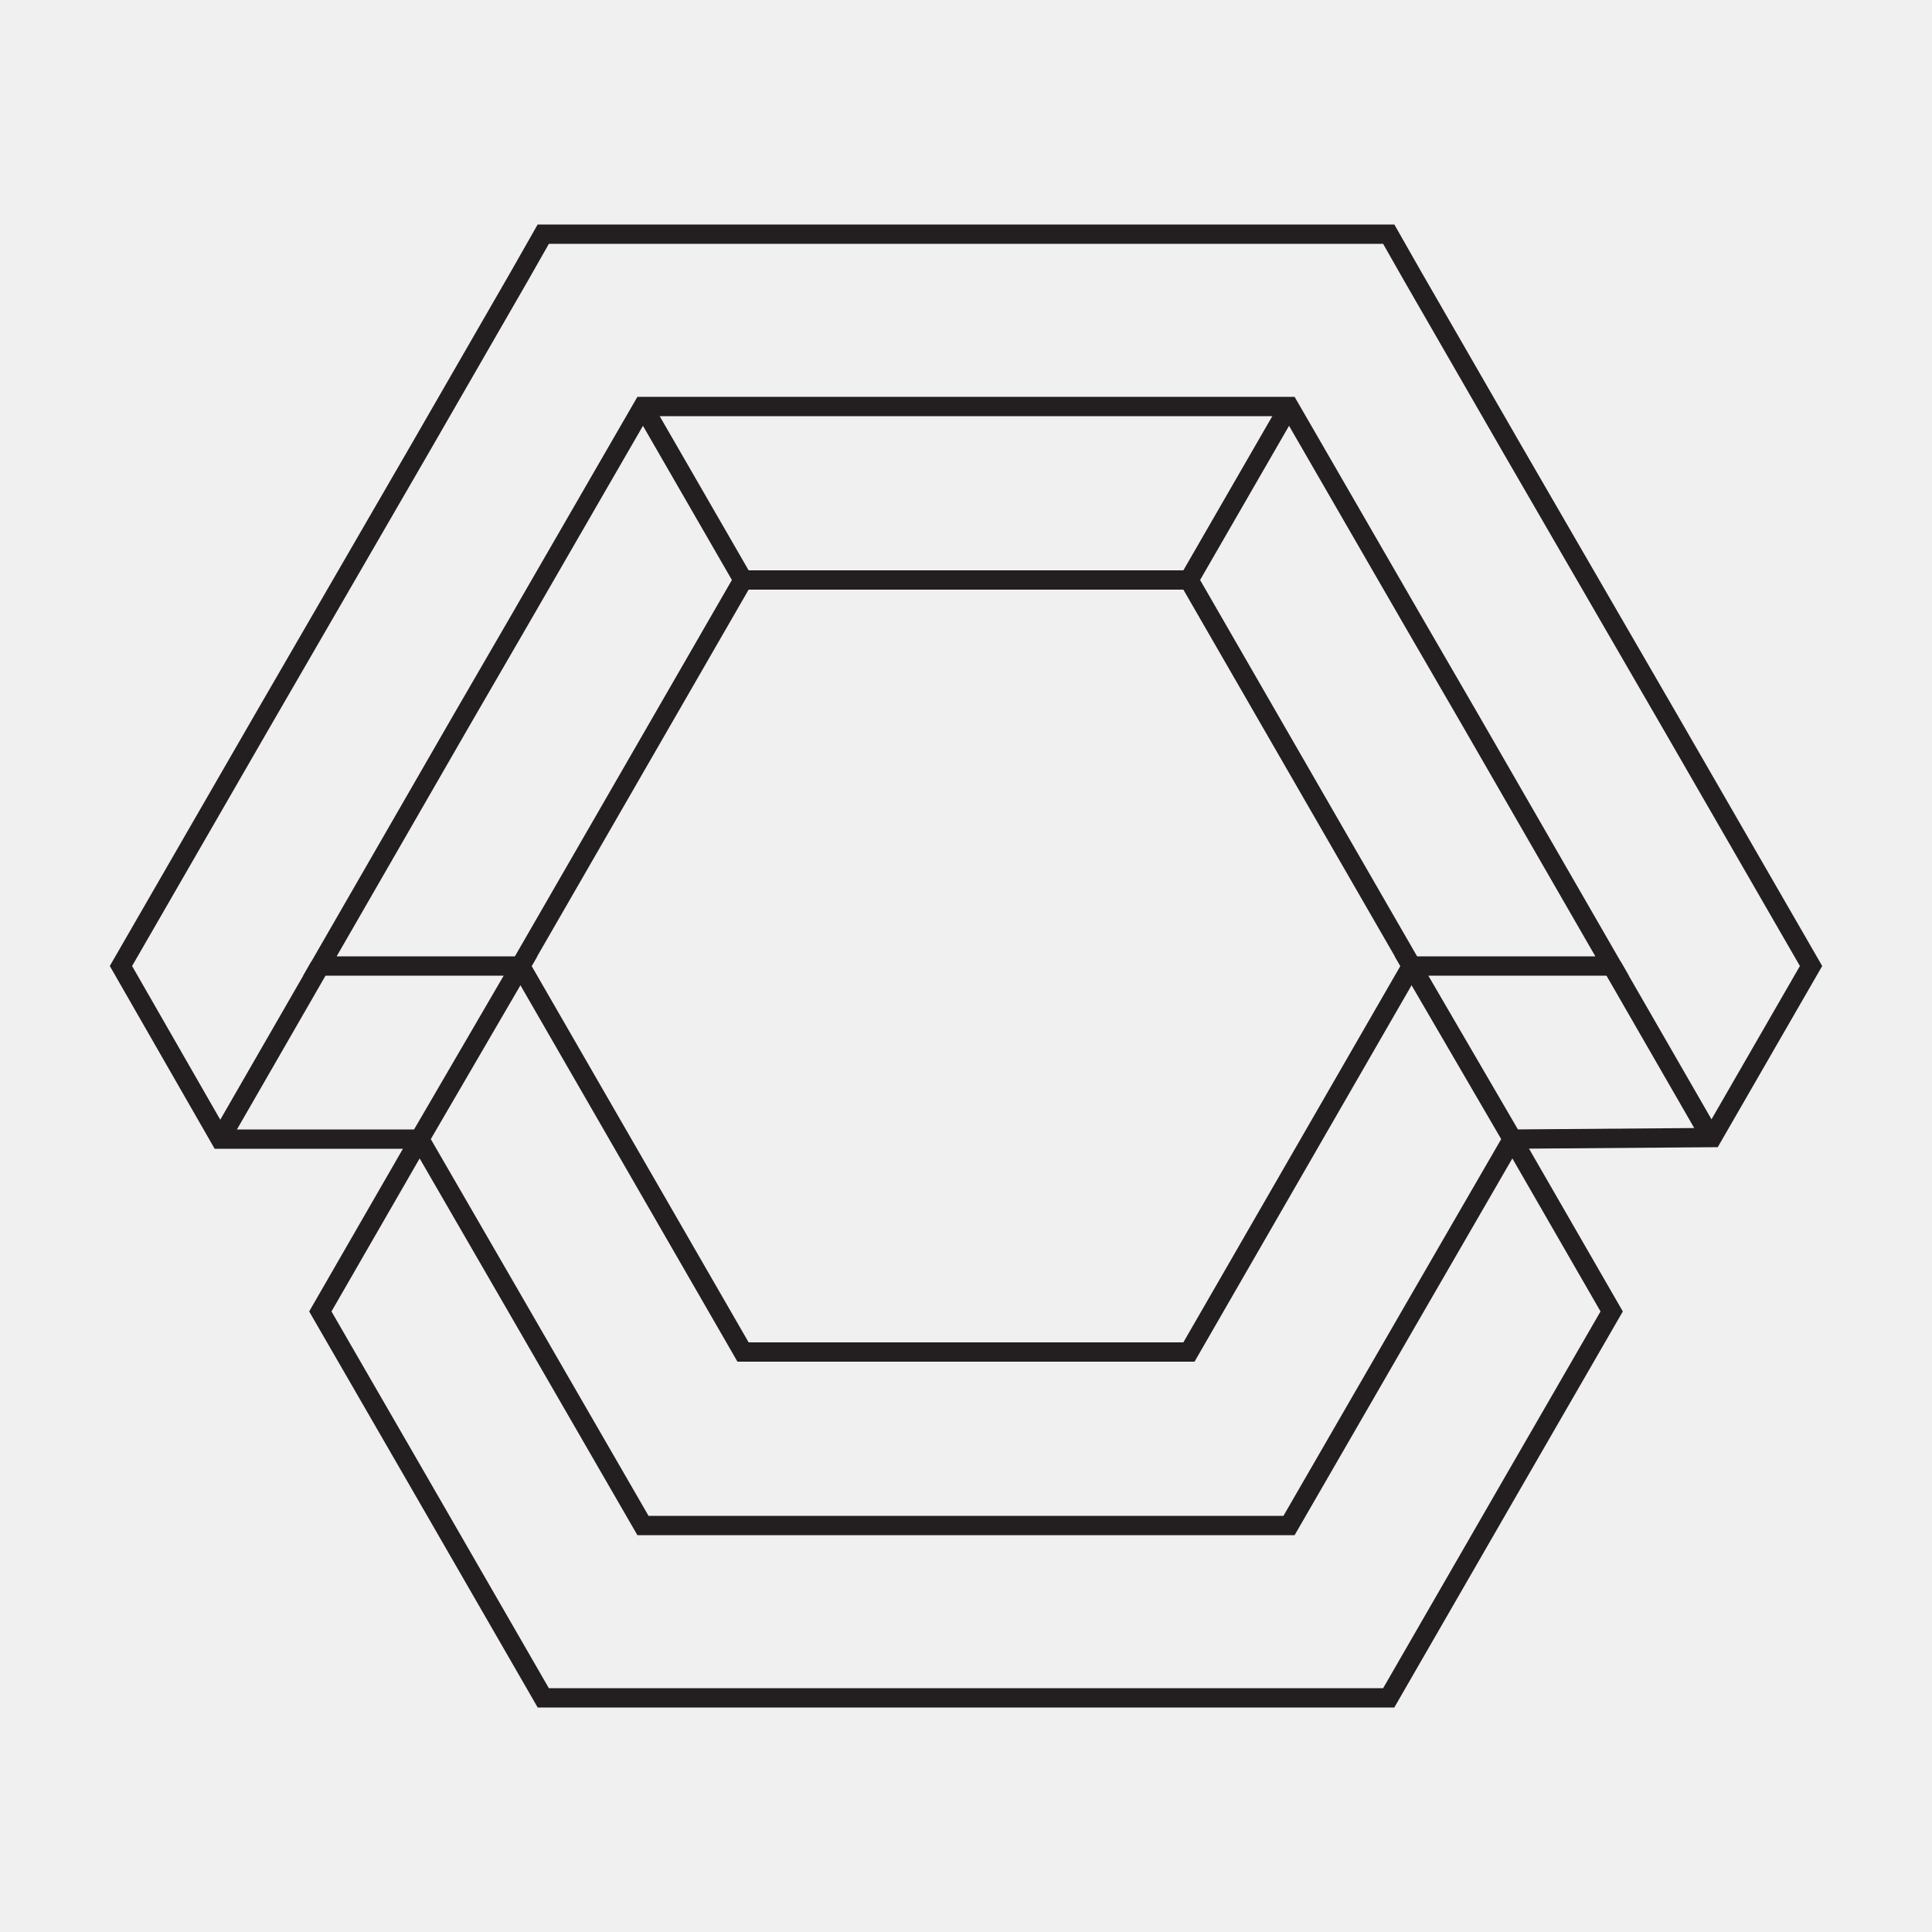
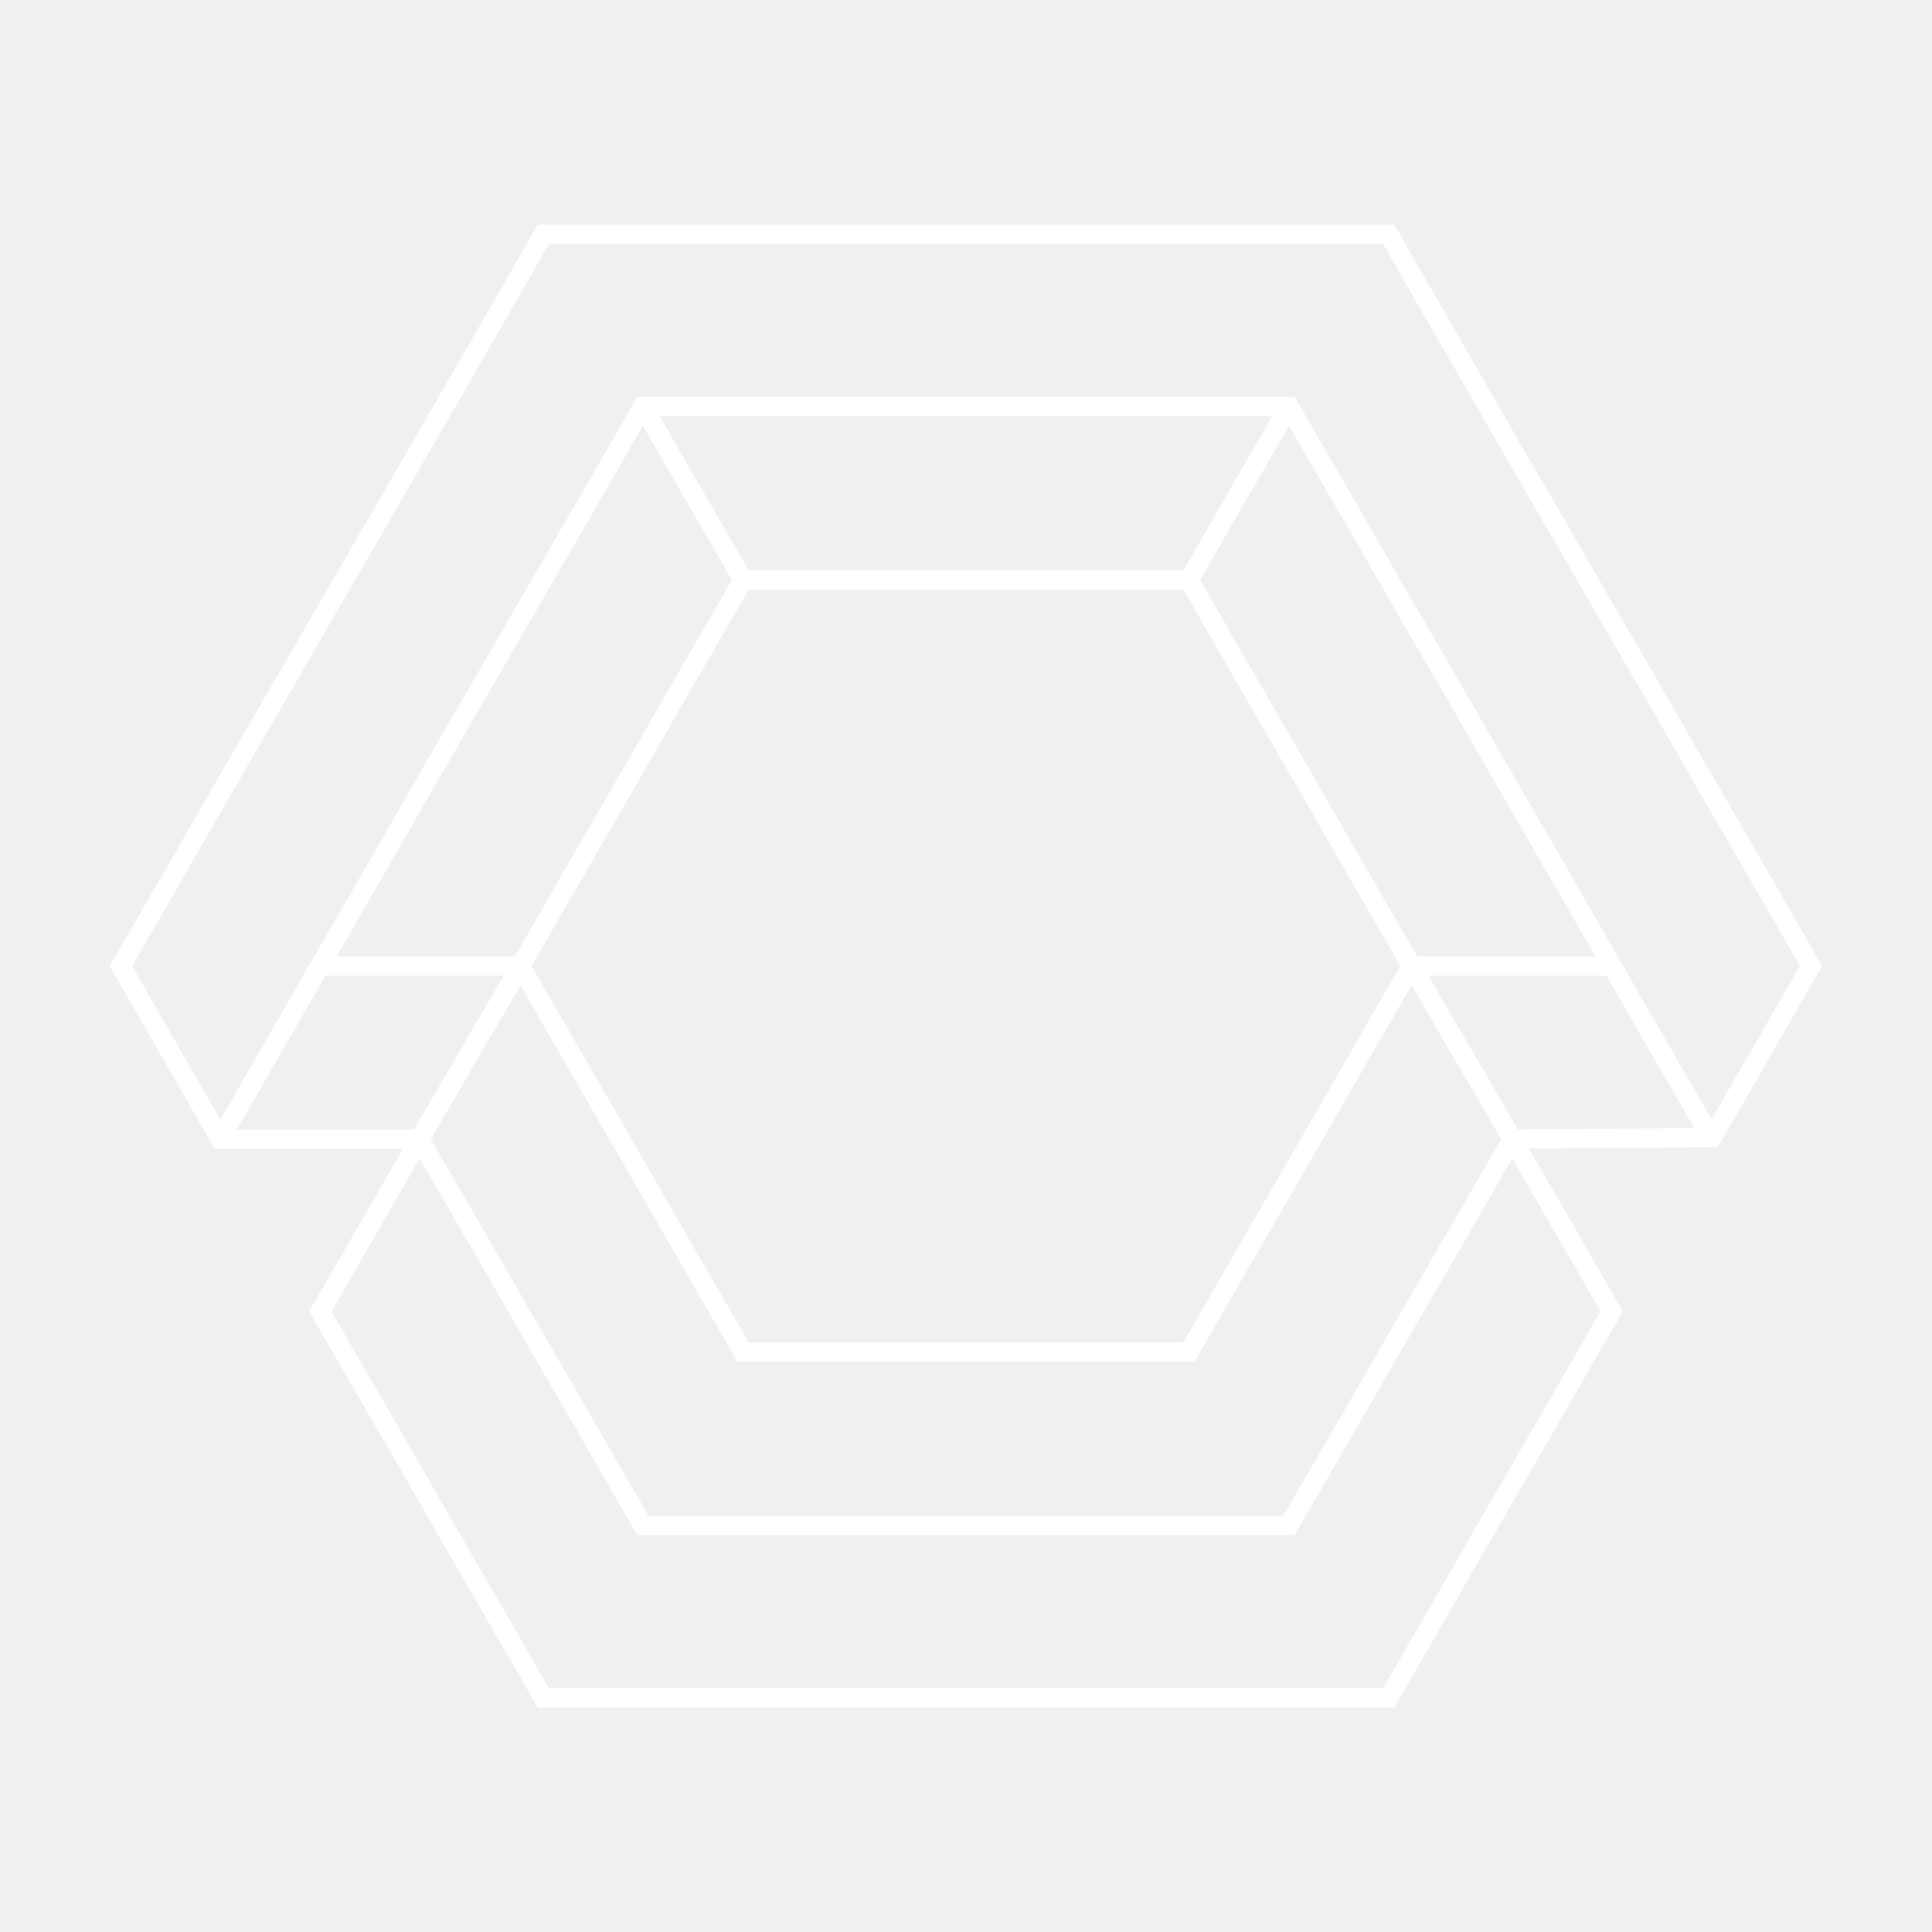
<svg xmlns="http://www.w3.org/2000/svg" id="logo-58" width="80" height="80" viewBox="0 0 50 50" fill="none">
-   <path class="stroke" d="M25 43.94H14.06L10.86 38.39L8.29 33.94L10.86 29.48" stroke="#231F20" stroke-width="0.5" stroke-miterlimit="10" />
-   <path class="stroke" d="M10.86 29.48H5.7L3.13 25L6.77 18.69L8.27 16.1L10.87 11.61L13.44 7.15L14.06 6.06H25" stroke="#231F20" stroke-width="0.5" stroke-miterlimit="10" />
-   <path class="stroke" d="M25 39.48H16.64L13.44 33.94L10.86 29.48L13.47 25H8.28L11.95 18.63L13.44 16.06L16.01 11.61L16.64 10.52H25" stroke="#231F20" stroke-width="0.5" stroke-miterlimit="10" />
-   <path class="stroke" d="M25 15.01H19.23L13.47 25L19.23 34.99H25" stroke="#231F20" stroke-width="0.5" stroke-miterlimit="10" />
-   <path class="stroke" d="M8.28 25L5.7 29.48" stroke="#231F20" stroke-width="0.5" stroke-miterlimit="10" />
-   <path class="stroke" d="M44.3 29.48L41.72 25" stroke="#231F20" stroke-width="0.5" stroke-miterlimit="10" />
-   <path class="stroke" d="M25 43.94H35.94L39.14 38.39L41.71 33.94L39.14 29.48" stroke="#231F20" stroke-width="0.5" stroke-miterlimit="10" />
-   <path class="stroke" d="M39.14 29.48L44.31 29.44L46.87 25L43.23 18.69L41.73 16.1L39.13 11.61L36.56 7.15L35.94 6.06H25" stroke="#231F20" stroke-width="0.5" stroke-miterlimit="10" />
-   <path class="stroke" d="M25 39.48H33.36L36.56 33.94L39.14 29.48L36.53 25H41.72L38.05 18.63L36.56 16.06L33.99 11.61L33.36 10.52H25" stroke="#231F20" stroke-width="0.5" stroke-miterlimit="10" />
-   <path class="stroke" d="M25 15.01H30.77L36.53 25L30.77 34.99H25" stroke="#231F20" stroke-width="0.5" stroke-miterlimit="10" />
-   <path class="stroke" d="M19.23 15.01L16.64 10.52" stroke="#231F20" stroke-width="0.5" stroke-miterlimit="10" />
-   <path class="stroke" d="M30.77 15.01L33.36 10.52" stroke="#231F20" stroke-width="0.5" stroke-miterlimit="10" />
+   <path d="M25 43.94H14.06L10.86 38.39L8.29 33.94L10.86 29.48" stroke="#FFFFFF" stroke-width="0.5" stroke-miterlimit="10" />
+   <path d="M10.86 29.48H5.7L3.13 25L6.77 18.69L8.27 16.1L10.87 11.61L13.44 7.15L14.06 6.06H25" stroke="#FFFFFF" stroke-width="0.5" stroke-miterlimit="10" />
+   <path d="M25 39.48H16.64L13.44 33.94L10.86 29.48L13.47 25H8.28L11.95 18.63L13.44 16.06L16.01 11.61L16.64 10.52H25" stroke="#FFFFFF" stroke-width="0.5" stroke-miterlimit="10" />
+   <path d="M25 15.01H19.23L13.47 25L19.23 34.99H25" stroke="#FFFFFF" stroke-width="0.5" stroke-miterlimit="10" />
+   <path d="M8.28 25L5.7 29.48" stroke="#FFFFFF" stroke-width="0.5" stroke-miterlimit="10" />
+   <path d="M44.3 29.48L41.72 25" stroke="#FFFFFF" stroke-width="0.5" stroke-miterlimit="10" />
+   <path d="M25 43.94H35.94L39.14 38.39L41.71 33.94L39.14 29.48" stroke="#FFFFFF" stroke-width="0.5" stroke-miterlimit="10" />
+   <path d="M39.14 29.48L44.31 29.44L46.87 25L43.23 18.69L41.73 16.1L39.13 11.61L36.56 7.15L35.94 6.06H25" stroke="#FFFFFF" stroke-width="0.5" stroke-miterlimit="10" />
+   <path d="M25 39.48H33.36L36.56 33.94L39.14 29.48L36.53 25H41.72L38.05 18.63L36.56 16.06L33.99 11.61L33.36 10.52H25" stroke="#FFFFFF" stroke-width="0.5" stroke-miterlimit="10" />
+   <path d="M25 15.01H30.77L36.53 25L30.77 34.99H25" stroke="#FFFFFF" stroke-width="0.5" stroke-miterlimit="10" />
+   <path d="M19.23 15.01L16.64 10.52" stroke="#FFFFFF" stroke-width="0.5" stroke-miterlimit="10" />
+   <path d="M30.77 15.01L33.36 10.52" stroke="#FFFFFF" stroke-width="0.5" stroke-miterlimit="10" />
</svg>
